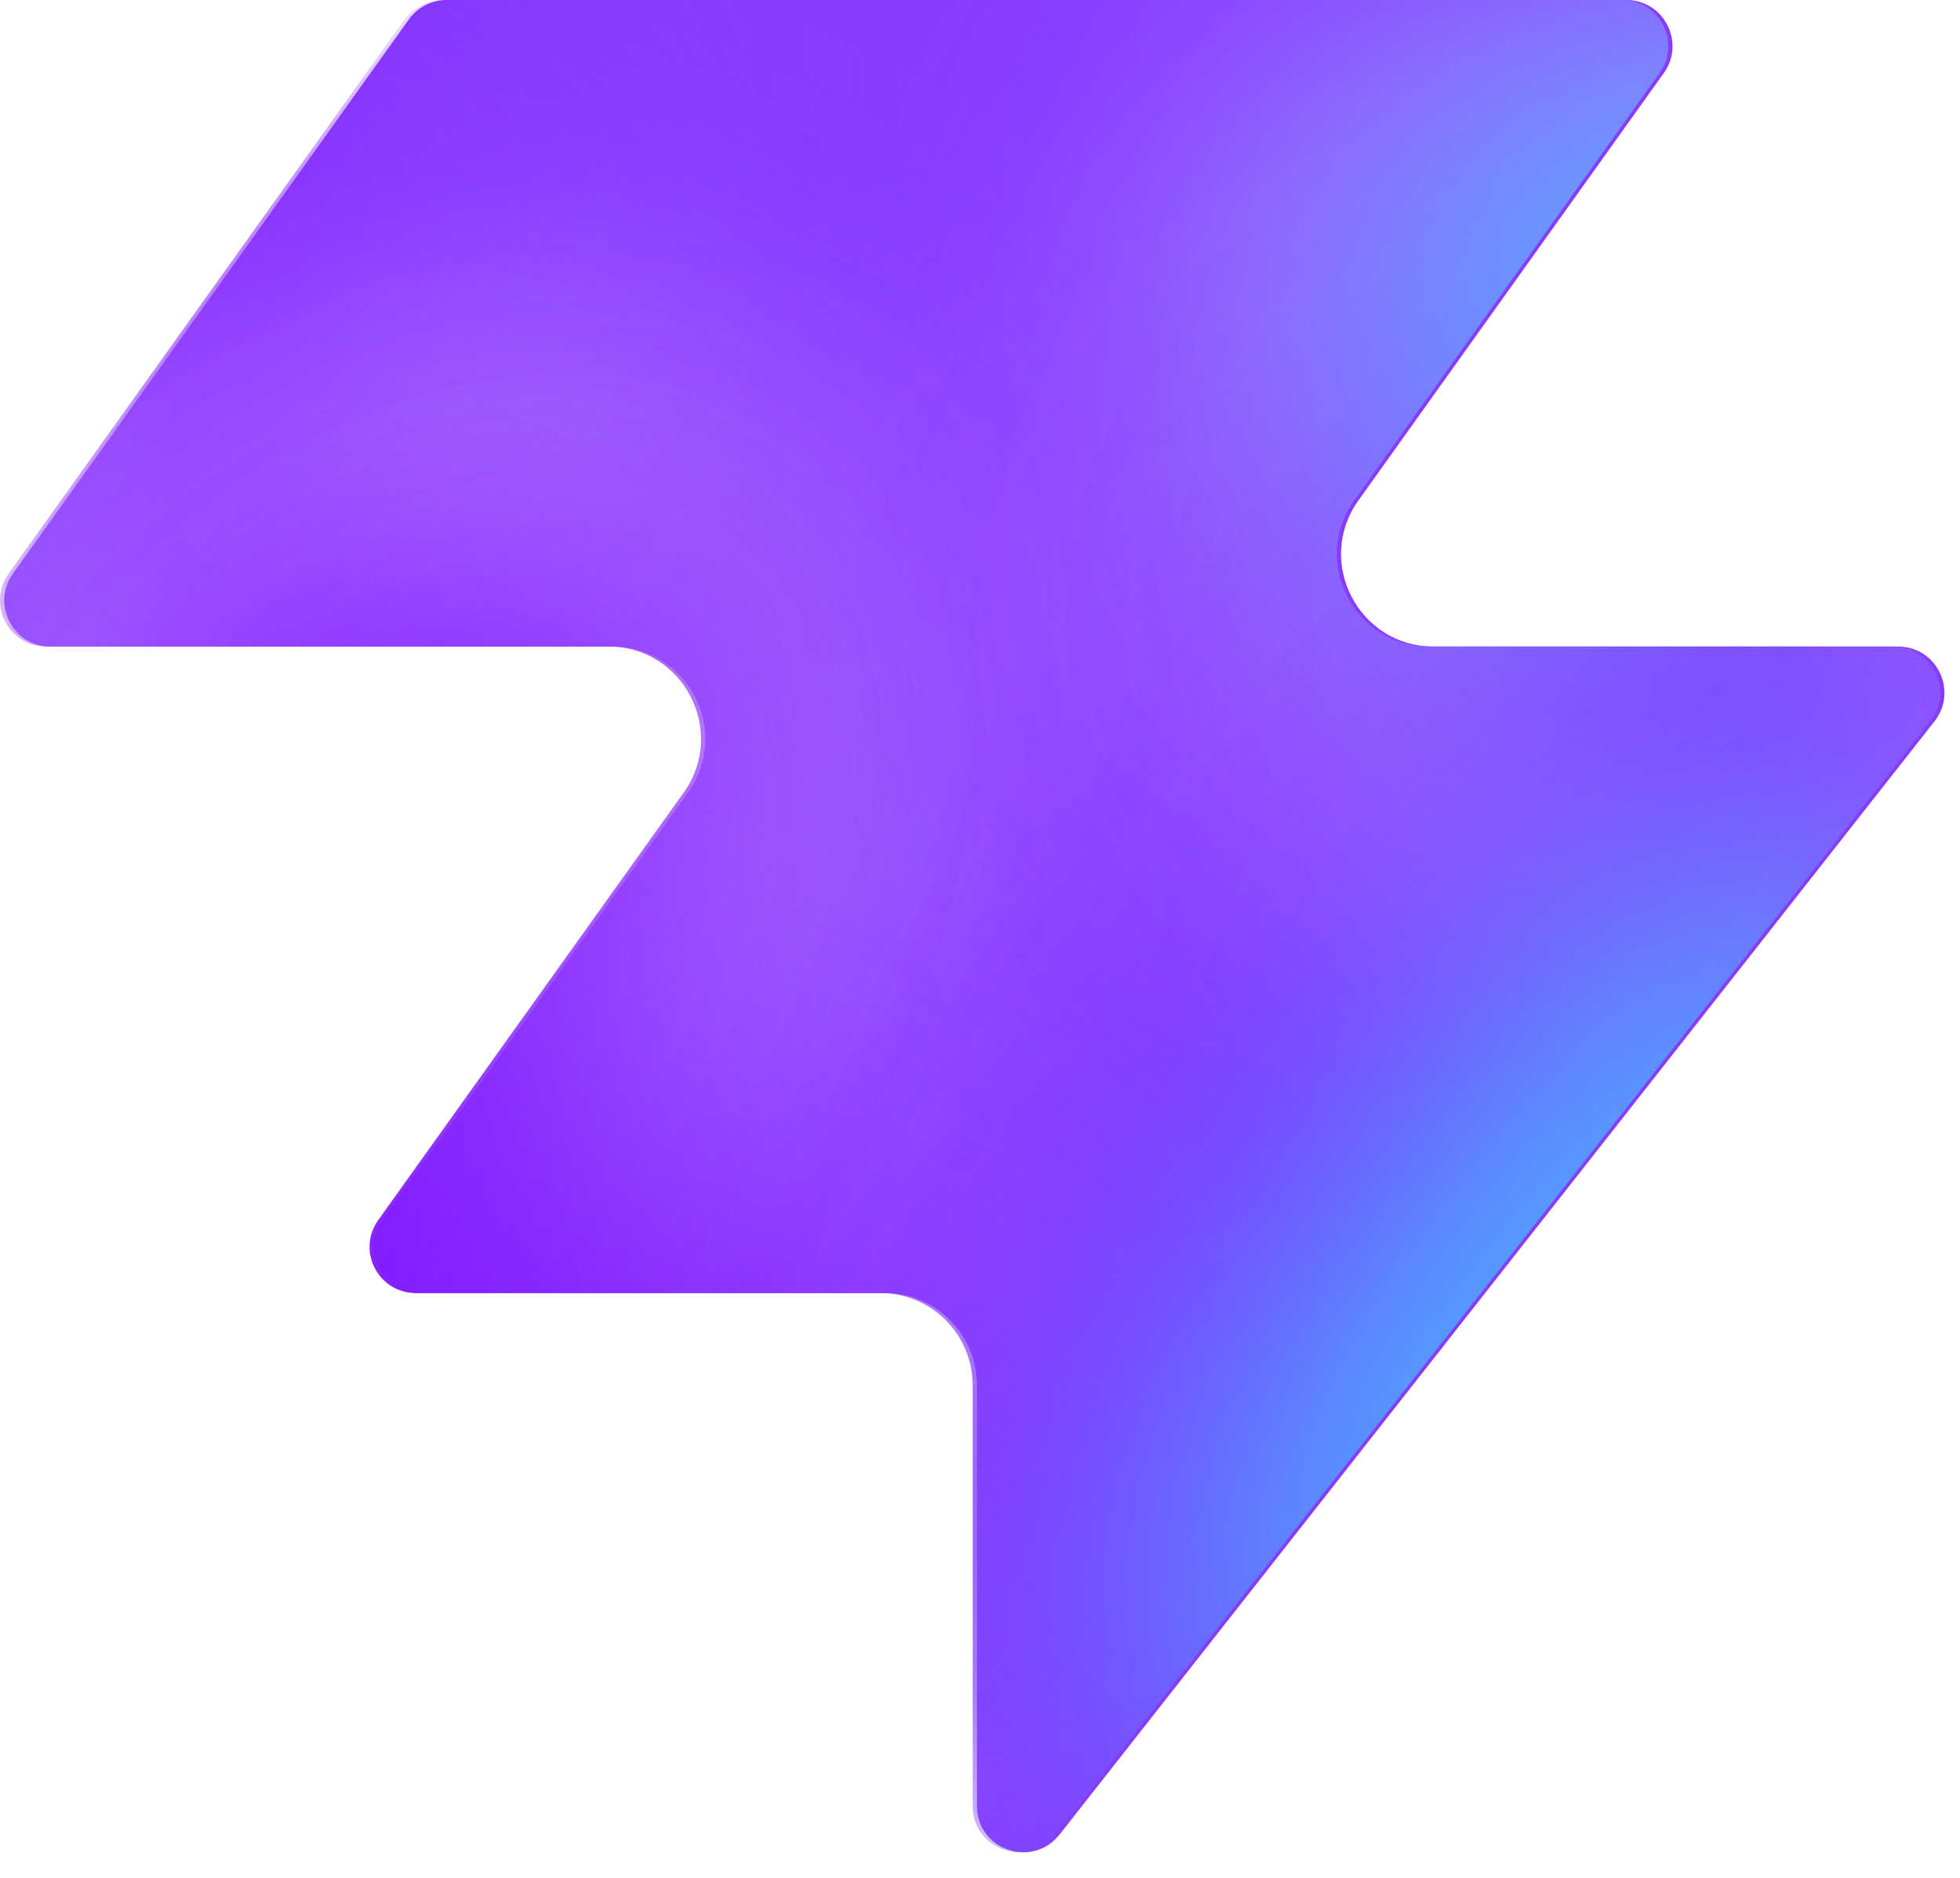
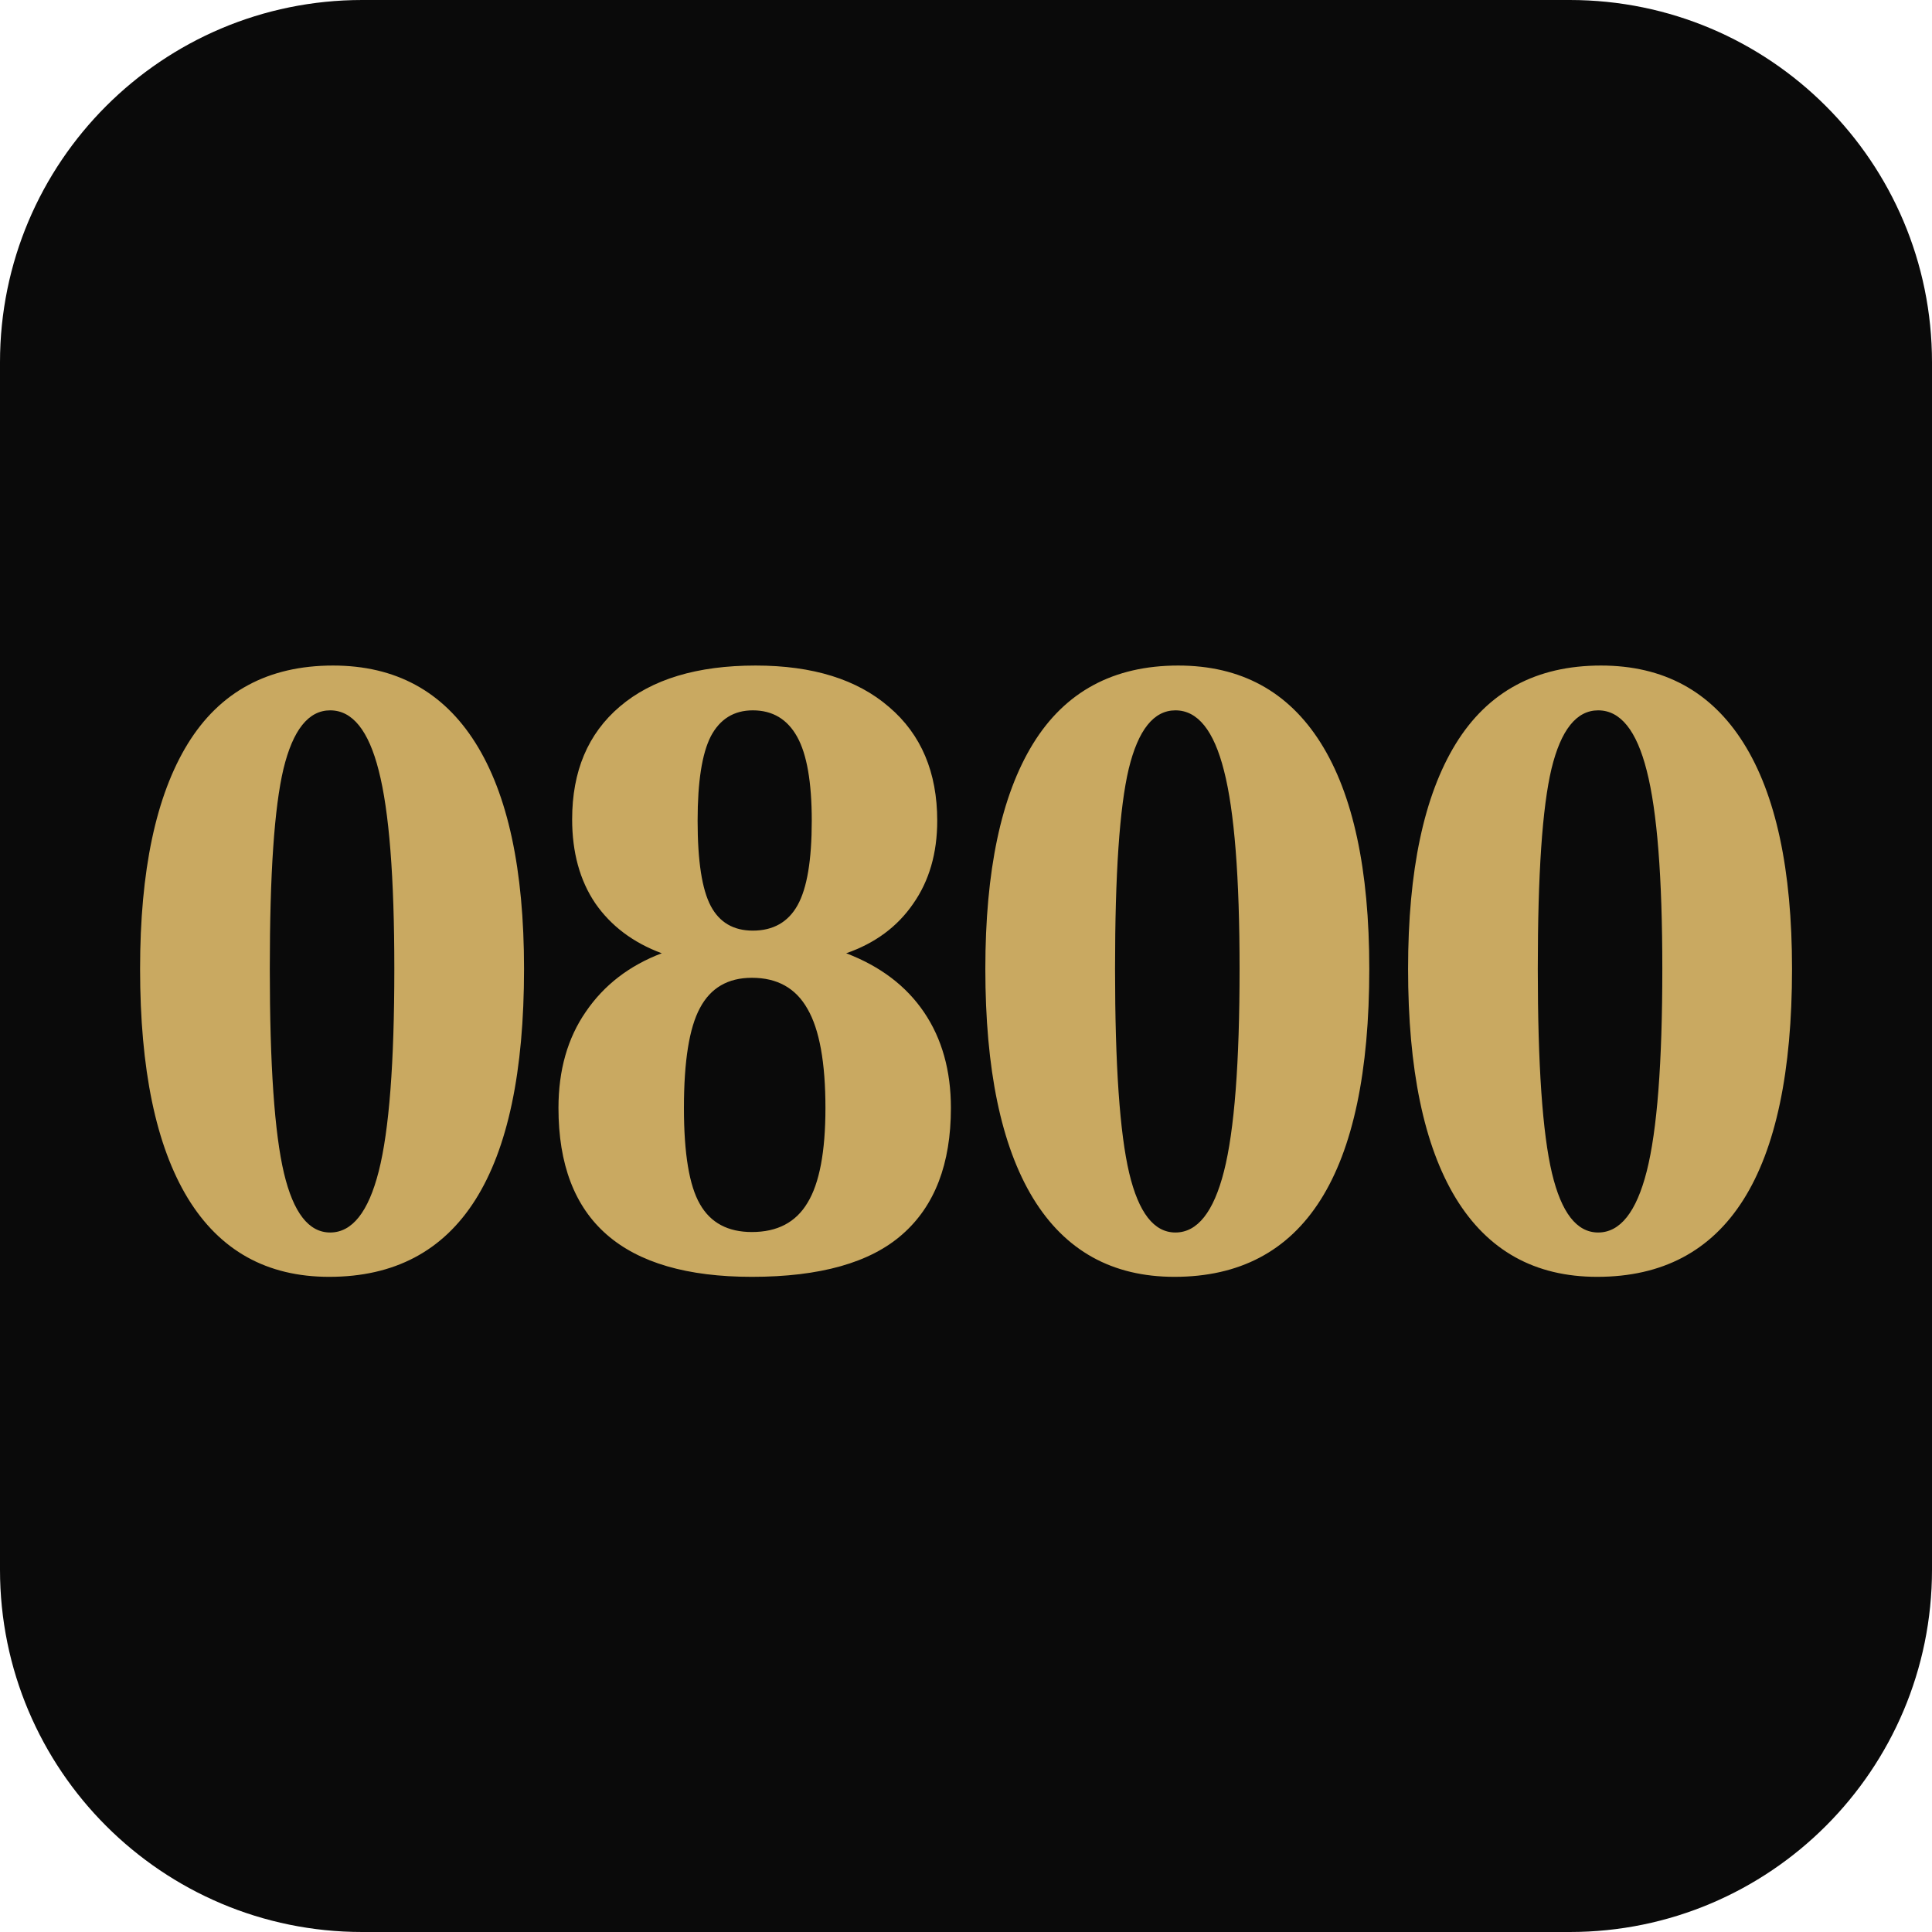
- <svg xmlns="http://www.w3.org/2000/svg" width="48" height="46" fill="none" viewBox="0 0 48 46">
-   <path fill="#863bff" d="M25.946 44.938c-.664.845-2.021.375-2.021-.698V33.937a2.26 2.26 0 0 0-2.262-2.262H10.287c-.92 0-1.456-1.04-.92-1.788l7.48-10.471c1.07-1.497 0-3.578-1.842-3.578H1.237c-.92 0-1.456-1.04-.92-1.788L10.013.474c.214-.297.556-.474.92-.474h28.894c.92 0 1.456 1.04.92 1.788l-7.48 10.471c-1.07 1.498 0 3.579 1.842 3.579h11.377c.943 0 1.473 1.088.89 1.83L25.947 44.94z" style="fill:#863bff;fill:color(display-p3 .525 .23 1);fill-opacity:1" />
-   <mask id="a" width="48" height="46" x="0" y="0" maskUnits="userSpaceOnUse" style="mask-type:alpha">
-     <path fill="#000" d="M25.842 44.938c-.664.844-2.021.375-2.021-.698V33.937a2.26 2.26 0 0 0-2.262-2.262H10.183c-.92 0-1.456-1.04-.92-1.788l7.48-10.471c1.07-1.498 0-3.579-1.842-3.579H1.133c-.92 0-1.456-1.04-.92-1.787L9.91.473c.214-.297.556-.474.92-.474h28.894c.92 0 1.456 1.04.92 1.788l-7.48 10.471c-1.07 1.498 0 3.578 1.842 3.578h11.377c.943 0 1.473 1.088.89 1.832L25.843 44.94z" style="fill:#000;fill-opacity:1" />
-   </mask>
-   <g mask="url(#a)">
-     <g filter="url(#b)">
-       <ellipse cx="5.508" cy="14.704" fill="#ede6ff" rx="5.508" ry="14.704" style="fill:#ede6ff;fill:color(display-p3 .927 .903 1);fill-opacity:1" transform="matrix(.00324 1 1 -.00324 -4.47 31.516)" />
-     </g>
-     <g filter="url(#c)">
-       <ellipse cx="10.399" cy="29.851" fill="#ede6ff" rx="10.399" ry="29.851" style="fill:#ede6ff;fill:color(display-p3 .927 .903 1);fill-opacity:1" transform="matrix(.00324 1 1 -.00324 -39.328 7.883)" />
-     </g>
-     <g filter="url(#d)">
-       <ellipse cx="5.508" cy="30.487" fill="#7e14ff" rx="5.508" ry="30.487" style="fill:#7e14ff;fill:color(display-p3 .492 .077 1);fill-opacity:1" transform="rotate(89.814 -25.913 -14.639)scale(1 -1)" />
-     </g>
-     <g filter="url(#e)">
-       <ellipse cx="5.508" cy="30.599" fill="#7e14ff" rx="5.508" ry="30.599" style="fill:#7e14ff;fill:color(display-p3 .492 .077 1);fill-opacity:1" transform="rotate(89.814 -32.644 -3.334)scale(1 -1)" />
-     </g>
-     <g filter="url(#f)">
-       <ellipse cx="5.508" cy="30.599" fill="#7e14ff" rx="5.508" ry="30.599" style="fill:#7e14ff;fill:color(display-p3 .492 .077 1);fill-opacity:1" transform="matrix(.00324 1 1 -.00324 -34.34 30.47)" />
-     </g>
-     <g filter="url(#g)">
-       <ellipse cx="14.072" cy="22.078" fill="#ede6ff" rx="14.072" ry="22.078" style="fill:#ede6ff;fill:color(display-p3 .927 .903 1);fill-opacity:1" transform="rotate(93.35 24.506 48.493)scale(-1 1)" />
-     </g>
-     <g filter="url(#h)">
-       <ellipse cx="3.47" cy="21.501" fill="#7e14ff" rx="3.47" ry="21.501" style="fill:#7e14ff;fill:color(display-p3 .492 .077 1);fill-opacity:1" transform="rotate(89.009 28.708 47.59)scale(-1 1)" />
-     </g>
-     <g filter="url(#i)">
-       <ellipse cx="3.47" cy="21.501" fill="#7e14ff" rx="3.47" ry="21.501" style="fill:#7e14ff;fill:color(display-p3 .492 .077 1);fill-opacity:1" transform="rotate(89.009 28.708 47.59)scale(-1 1)" />
-     </g>
-     <g filter="url(#j)">
-       <ellipse cx=".387" cy="8.972" fill="#7e14ff" rx="4.407" ry="29.108" style="fill:#7e14ff;fill:color(display-p3 .492 .077 1);fill-opacity:1" transform="rotate(39.51 .387 8.972)" />
-     </g>
-     <g filter="url(#k)">
-       <ellipse cx="47.523" cy="-6.092" fill="#7e14ff" rx="4.407" ry="29.108" style="fill:#7e14ff;fill:color(display-p3 .492 .077 1);fill-opacity:1" transform="rotate(37.892 47.523 -6.092)" />
-     </g>
-     <g filter="url(#l)">
-       <ellipse cx="41.412" cy="6.333" fill="#47bfff" rx="5.971" ry="9.665" style="fill:#47bfff;fill:color(display-p3 .28 .748 1);fill-opacity:1" transform="rotate(37.892 41.412 6.333)" />
-     </g>
-     <g filter="url(#m)">
-       <ellipse cx="-1.879" cy="38.332" fill="#7e14ff" rx="4.407" ry="29.108" style="fill:#7e14ff;fill:color(display-p3 .492 .077 1);fill-opacity:1" transform="rotate(37.892 -1.88 38.332)" />
-     </g>
-     <g filter="url(#n)">
-       <ellipse cx="-1.879" cy="38.332" fill="#7e14ff" rx="4.407" ry="29.108" style="fill:#7e14ff;fill:color(display-p3 .492 .077 1);fill-opacity:1" transform="rotate(37.892 -1.88 38.332)" />
-     </g>
-     <g filter="url(#o)">
-       <ellipse cx="35.651" cy="29.907" fill="#7e14ff" rx="4.407" ry="29.108" style="fill:#7e14ff;fill:color(display-p3 .492 .077 1);fill-opacity:1" transform="rotate(37.892 35.651 29.907)" />
-     </g>
-     <g filter="url(#p)">
-       <ellipse cx="38.418" cy="32.4" fill="#47bfff" rx="5.971" ry="15.297" style="fill:#47bfff;fill:color(display-p3 .28 .748 1);fill-opacity:1" transform="rotate(37.892 38.418 32.4)" />
-     </g>
-   </g>
-   <defs>
-     <filter id="b" width="60.045" height="41.654" x="-19.77" y="16.149" color-interpolation-filters="sRGB" filterUnits="userSpaceOnUse">
-       <feFlood flood-opacity="0" result="BackgroundImageFix" />
-       <feBlend in="SourceGraphic" in2="BackgroundImageFix" result="shape" />
-       <feGaussianBlur result="effect1_foregroundBlur_2002_17158" stdDeviation="7.659" />
-     </filter>
-     <filter id="c" width="90.34" height="51.437" x="-54.613" y="-7.533" color-interpolation-filters="sRGB" filterUnits="userSpaceOnUse">
-       <feFlood flood-opacity="0" result="BackgroundImageFix" />
-       <feBlend in="SourceGraphic" in2="BackgroundImageFix" result="shape" />
-       <feGaussianBlur result="effect1_foregroundBlur_2002_17158" stdDeviation="7.659" />
-     </filter>
-     <filter id="d" width="79.355" height="29.4" x="-49.64" y="2.03" color-interpolation-filters="sRGB" filterUnits="userSpaceOnUse">
-       <feFlood flood-opacity="0" result="BackgroundImageFix" />
-       <feBlend in="SourceGraphic" in2="BackgroundImageFix" result="shape" />
-       <feGaussianBlur result="effect1_foregroundBlur_2002_17158" stdDeviation="4.596" />
-     </filter>
-     <filter id="e" width="79.579" height="29.4" x="-45.045" y="20.029" color-interpolation-filters="sRGB" filterUnits="userSpaceOnUse">
-       <feFlood flood-opacity="0" result="BackgroundImageFix" />
-       <feBlend in="SourceGraphic" in2="BackgroundImageFix" result="shape" />
-       <feGaussianBlur result="effect1_foregroundBlur_2002_17158" stdDeviation="4.596" />
-     </filter>
-     <filter id="f" width="79.579" height="29.4" x="-43.513" y="21.178" color-interpolation-filters="sRGB" filterUnits="userSpaceOnUse">
-       <feFlood flood-opacity="0" result="BackgroundImageFix" />
-       <feBlend in="SourceGraphic" in2="BackgroundImageFix" result="shape" />
-       <feGaussianBlur result="effect1_foregroundBlur_2002_17158" stdDeviation="4.596" />
-     </filter>
-     <filter id="g" width="74.749" height="58.852" x="15.756" y="-17.901" color-interpolation-filters="sRGB" filterUnits="userSpaceOnUse">
-       <feFlood flood-opacity="0" result="BackgroundImageFix" />
-       <feBlend in="SourceGraphic" in2="BackgroundImageFix" result="shape" />
-       <feGaussianBlur result="effect1_foregroundBlur_2002_17158" stdDeviation="7.659" />
-     </filter>
-     <filter id="h" width="61.377" height="25.362" x="23.548" y="2.284" color-interpolation-filters="sRGB" filterUnits="userSpaceOnUse">
-       <feFlood flood-opacity="0" result="BackgroundImageFix" />
-       <feBlend in="SourceGraphic" in2="BackgroundImageFix" result="shape" />
-       <feGaussianBlur result="effect1_foregroundBlur_2002_17158" stdDeviation="4.596" />
-     </filter>
-     <filter id="i" width="61.377" height="25.362" x="23.548" y="2.284" color-interpolation-filters="sRGB" filterUnits="userSpaceOnUse">
-       <feFlood flood-opacity="0" result="BackgroundImageFix" />
-       <feBlend in="SourceGraphic" in2="BackgroundImageFix" result="shape" />
-       <feGaussianBlur result="effect1_foregroundBlur_2002_17158" stdDeviation="4.596" />
-     </filter>
-     <filter id="j" width="56.045" height="63.649" x="-27.636" y="-22.853" color-interpolation-filters="sRGB" filterUnits="userSpaceOnUse">
-       <feFlood flood-opacity="0" result="BackgroundImageFix" />
-       <feBlend in="SourceGraphic" in2="BackgroundImageFix" result="shape" />
-       <feGaussianBlur result="effect1_foregroundBlur_2002_17158" stdDeviation="4.596" />
-     </filter>
-     <filter id="k" width="54.814" height="64.646" x="20.116" y="-38.415" color-interpolation-filters="sRGB" filterUnits="userSpaceOnUse">
-       <feFlood flood-opacity="0" result="BackgroundImageFix" />
-       <feBlend in="SourceGraphic" in2="BackgroundImageFix" result="shape" />
-       <feGaussianBlur result="effect1_foregroundBlur_2002_17158" stdDeviation="4.596" />
-     </filter>
-     <filter id="l" width="33.541" height="35.313" x="24.641" y="-11.323" color-interpolation-filters="sRGB" filterUnits="userSpaceOnUse">
-       <feFlood flood-opacity="0" result="BackgroundImageFix" />
-       <feBlend in="SourceGraphic" in2="BackgroundImageFix" result="shape" />
-       <feGaussianBlur result="effect1_foregroundBlur_2002_17158" stdDeviation="4.596" />
-     </filter>
-     <filter id="m" width="54.814" height="64.646" x="-29.286" y="6.009" color-interpolation-filters="sRGB" filterUnits="userSpaceOnUse">
-       <feFlood flood-opacity="0" result="BackgroundImageFix" />
-       <feBlend in="SourceGraphic" in2="BackgroundImageFix" result="shape" />
-       <feGaussianBlur result="effect1_foregroundBlur_2002_17158" stdDeviation="4.596" />
-     </filter>
-     <filter id="n" width="54.814" height="64.646" x="-29.286" y="6.009" color-interpolation-filters="sRGB" filterUnits="userSpaceOnUse">
-       <feFlood flood-opacity="0" result="BackgroundImageFix" />
-       <feBlend in="SourceGraphic" in2="BackgroundImageFix" result="shape" />
-       <feGaussianBlur result="effect1_foregroundBlur_2002_17158" stdDeviation="4.596" />
-     </filter>
-     <filter id="o" width="54.814" height="64.646" x="8.244" y="-2.416" color-interpolation-filters="sRGB" filterUnits="userSpaceOnUse">
-       <feFlood flood-opacity="0" result="BackgroundImageFix" />
-       <feBlend in="SourceGraphic" in2="BackgroundImageFix" result="shape" />
-       <feGaussianBlur result="effect1_foregroundBlur_2002_17158" stdDeviation="4.596" />
-     </filter>
-     <filter id="p" width="39.409" height="43.623" x="18.713" y="10.588" color-interpolation-filters="sRGB" filterUnits="userSpaceOnUse">
-       <feFlood flood-opacity="0" result="BackgroundImageFix" />
-       <feBlend in="SourceGraphic" in2="BackgroundImageFix" result="shape" />
-       <feGaussianBlur result="effect1_foregroundBlur_2002_17158" stdDeviation="4.596" />
-     </filter>
-   </defs>
+ <svg xmlns="http://www.w3.org/2000/svg" viewBox="0 0 64 64">
+   <rect width="64" height="64" rx="12" fill="#0a0a0a" />
+   <text x="32" y="42" font-family="Georgia, 'Times New Roman', serif" font-size="30" font-weight="700" text-anchor="middle" fill="#C9A961" letter-spacing="-1">0800</text>
</svg>
